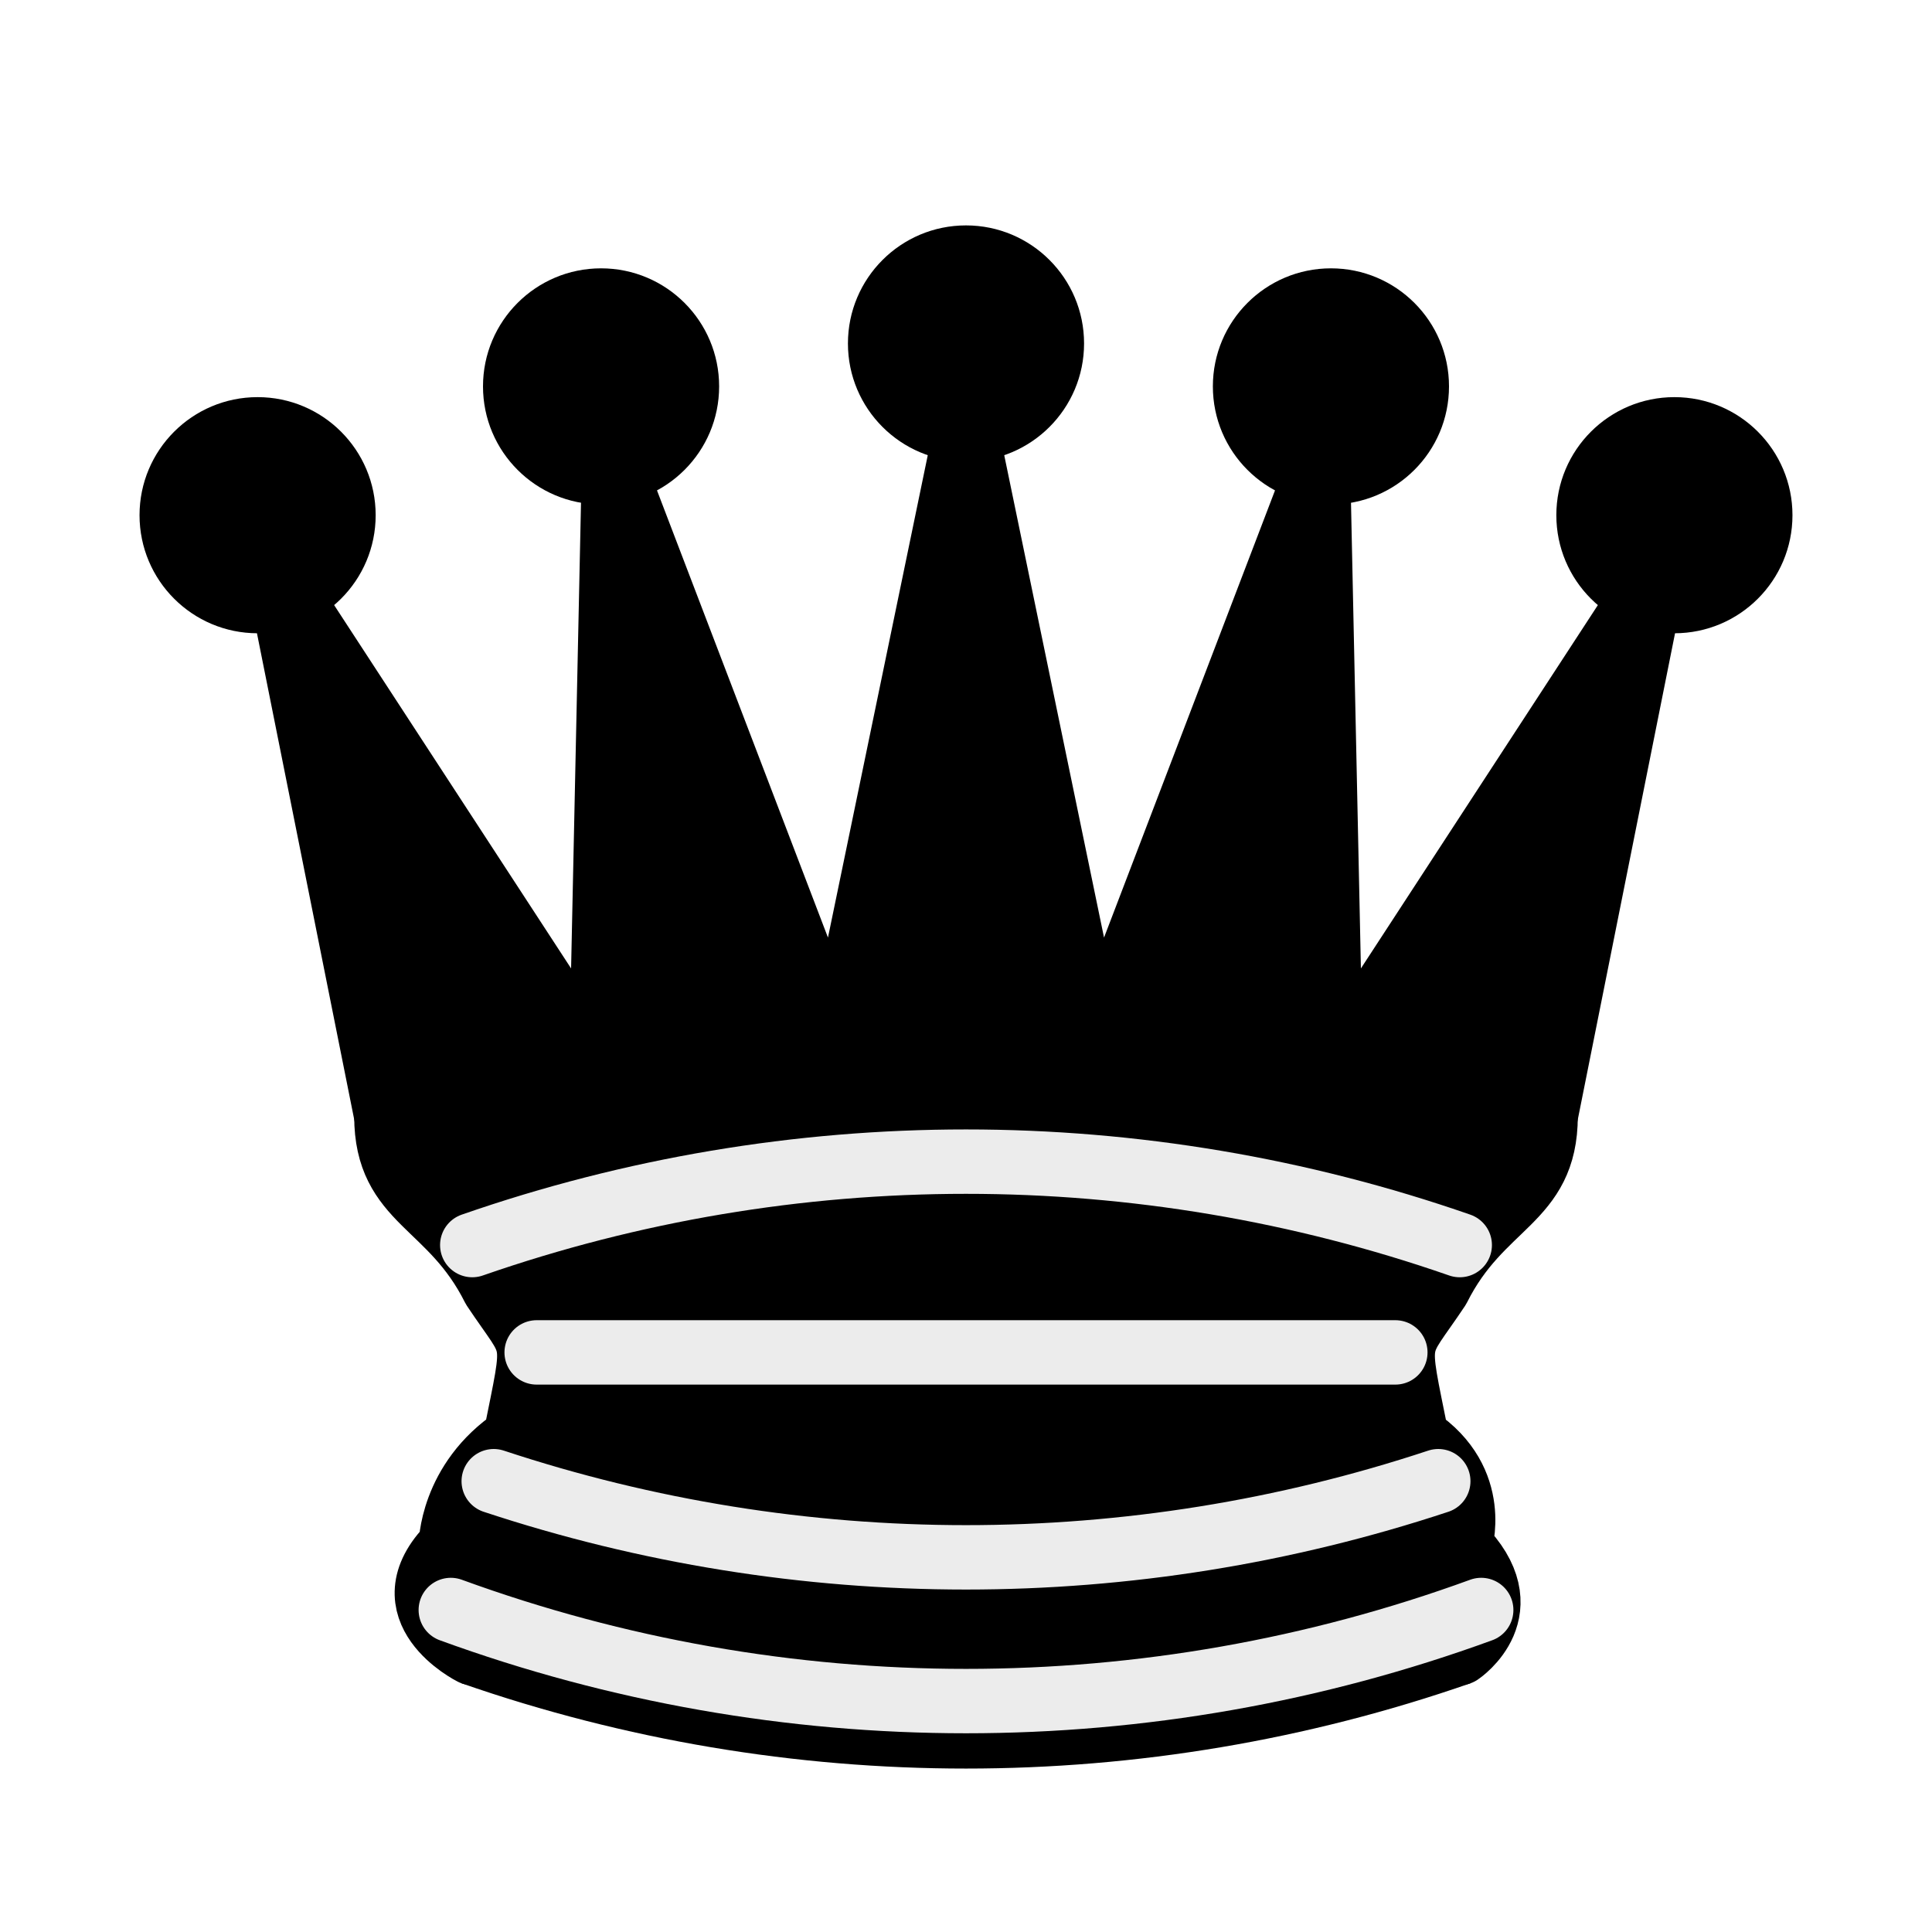
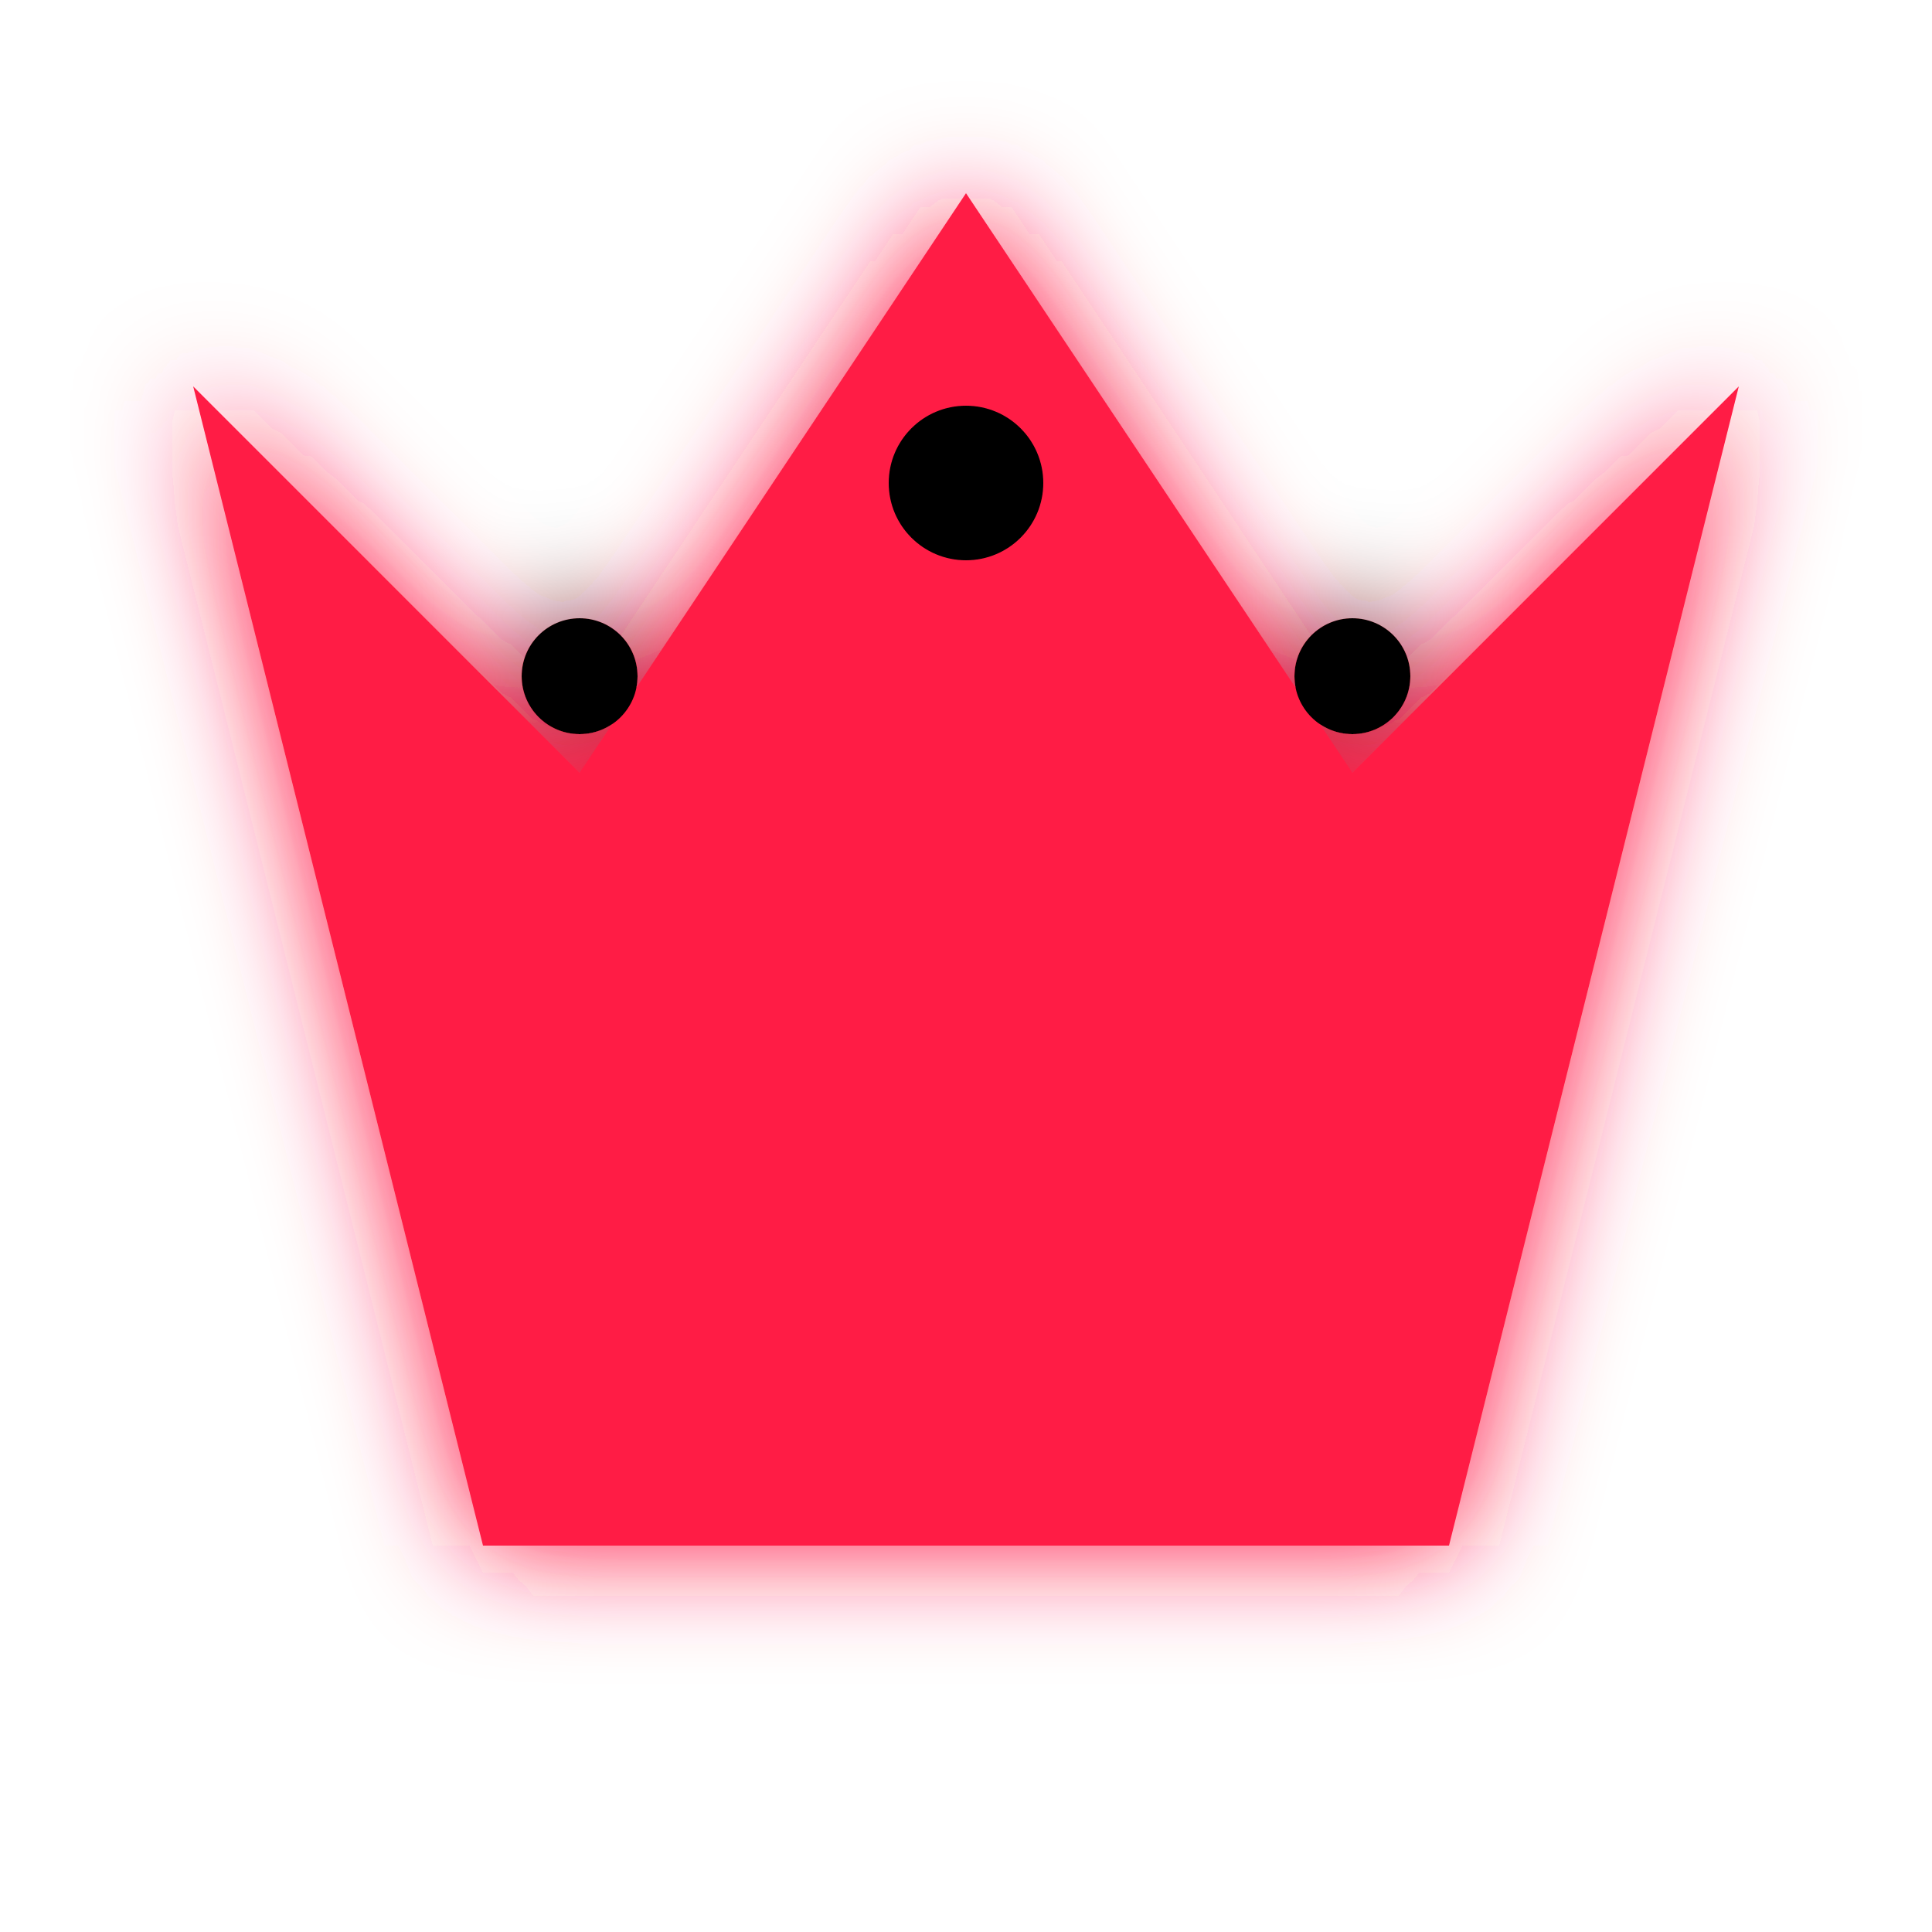
- <svg xmlns="http://www.w3.org/2000/svg" viewBox="0 0 45 45">
-   <g fill-rule="evenodd" stroke="#000" stroke-linecap="round" stroke-linejoin="round" stroke-width="1.5">
-     <g stroke="none">
-       <circle cx="6" cy="12" r="2.75" />
-       <circle cx="14" cy="9" r="2.75" />
-       <circle cx="22.5" cy="8" r="2.75" />
-       <circle cx="31" cy="9" r="2.75" />
-       <circle cx="39" cy="12" r="2.75" />
-     </g>
-     <path stroke-linecap="butt" d="M9 26c8.5-1.5 21-1.5 27 0l2.5-12.5L31 25l-.3-14.1-5.2 13.6-3-14.5-3 14.5-5.2-13.6L14 25 6.5 13.5z" />
-     <path stroke-linecap="butt" d="M9 26c0 2 1.5 2 2.5 4 1 1.5 1 1 .5 3.5-1.5 1-1.5 2.5-1.5 2.5-1.5 1.5.5 2.5.5 2.5 6.5 1 16.5 1 23 0 0 0 1.5-1 0-2.5 0 0 .5-1.5-1-2.5-.5-2.5-.5-2 .5-3.5 1-2 2.5-2 2.5-4-8.5-1.5-18.5-1.5-27 0z" />
-     <path fill="none" stroke-linecap="butt" d="M11 38.5a35 35 1 0 0 23 0" />
-     <path fill="none" stroke="#ececec" d="M11 29a35 35 1 0 1 23 0m-21.5 2.5h20m-21 3a35 35 1 0 0 22 0m-23 3a35 35 1 0 0 24 0" />
+ <svg xmlns="http://www.w3.org/2000/svg" viewBox="0 0 100 100" width="100%" height="100%">
+   <defs>
+     <filter id="glow" x="-20%" y="-20%" width="140%" height="140%">
+       <feGaussianBlur stdDeviation="3" result="blur" />
+       <feComposite in="SourceGraphic" in2="blur" operator="over" />
+     </filter>
+   </defs>
+   <g style="color: #FF1E44; filter: url(#glow); drop-shadow: 0px 8px 12px rgba(0,0,0,0.8);">
+     <path d="M10 20 L30 40 L50 10 L70 40 L90 20 L75 80 L25 80 Z" fill="currentColor" />
+     <circle cx="50" cy="25" r="4" fill="#000" />
+     <circle cx="30" cy="35" r="3" fill="#000" />
+     <circle cx="70" cy="35" r="3" fill="#000" />
  </g>
</svg>
